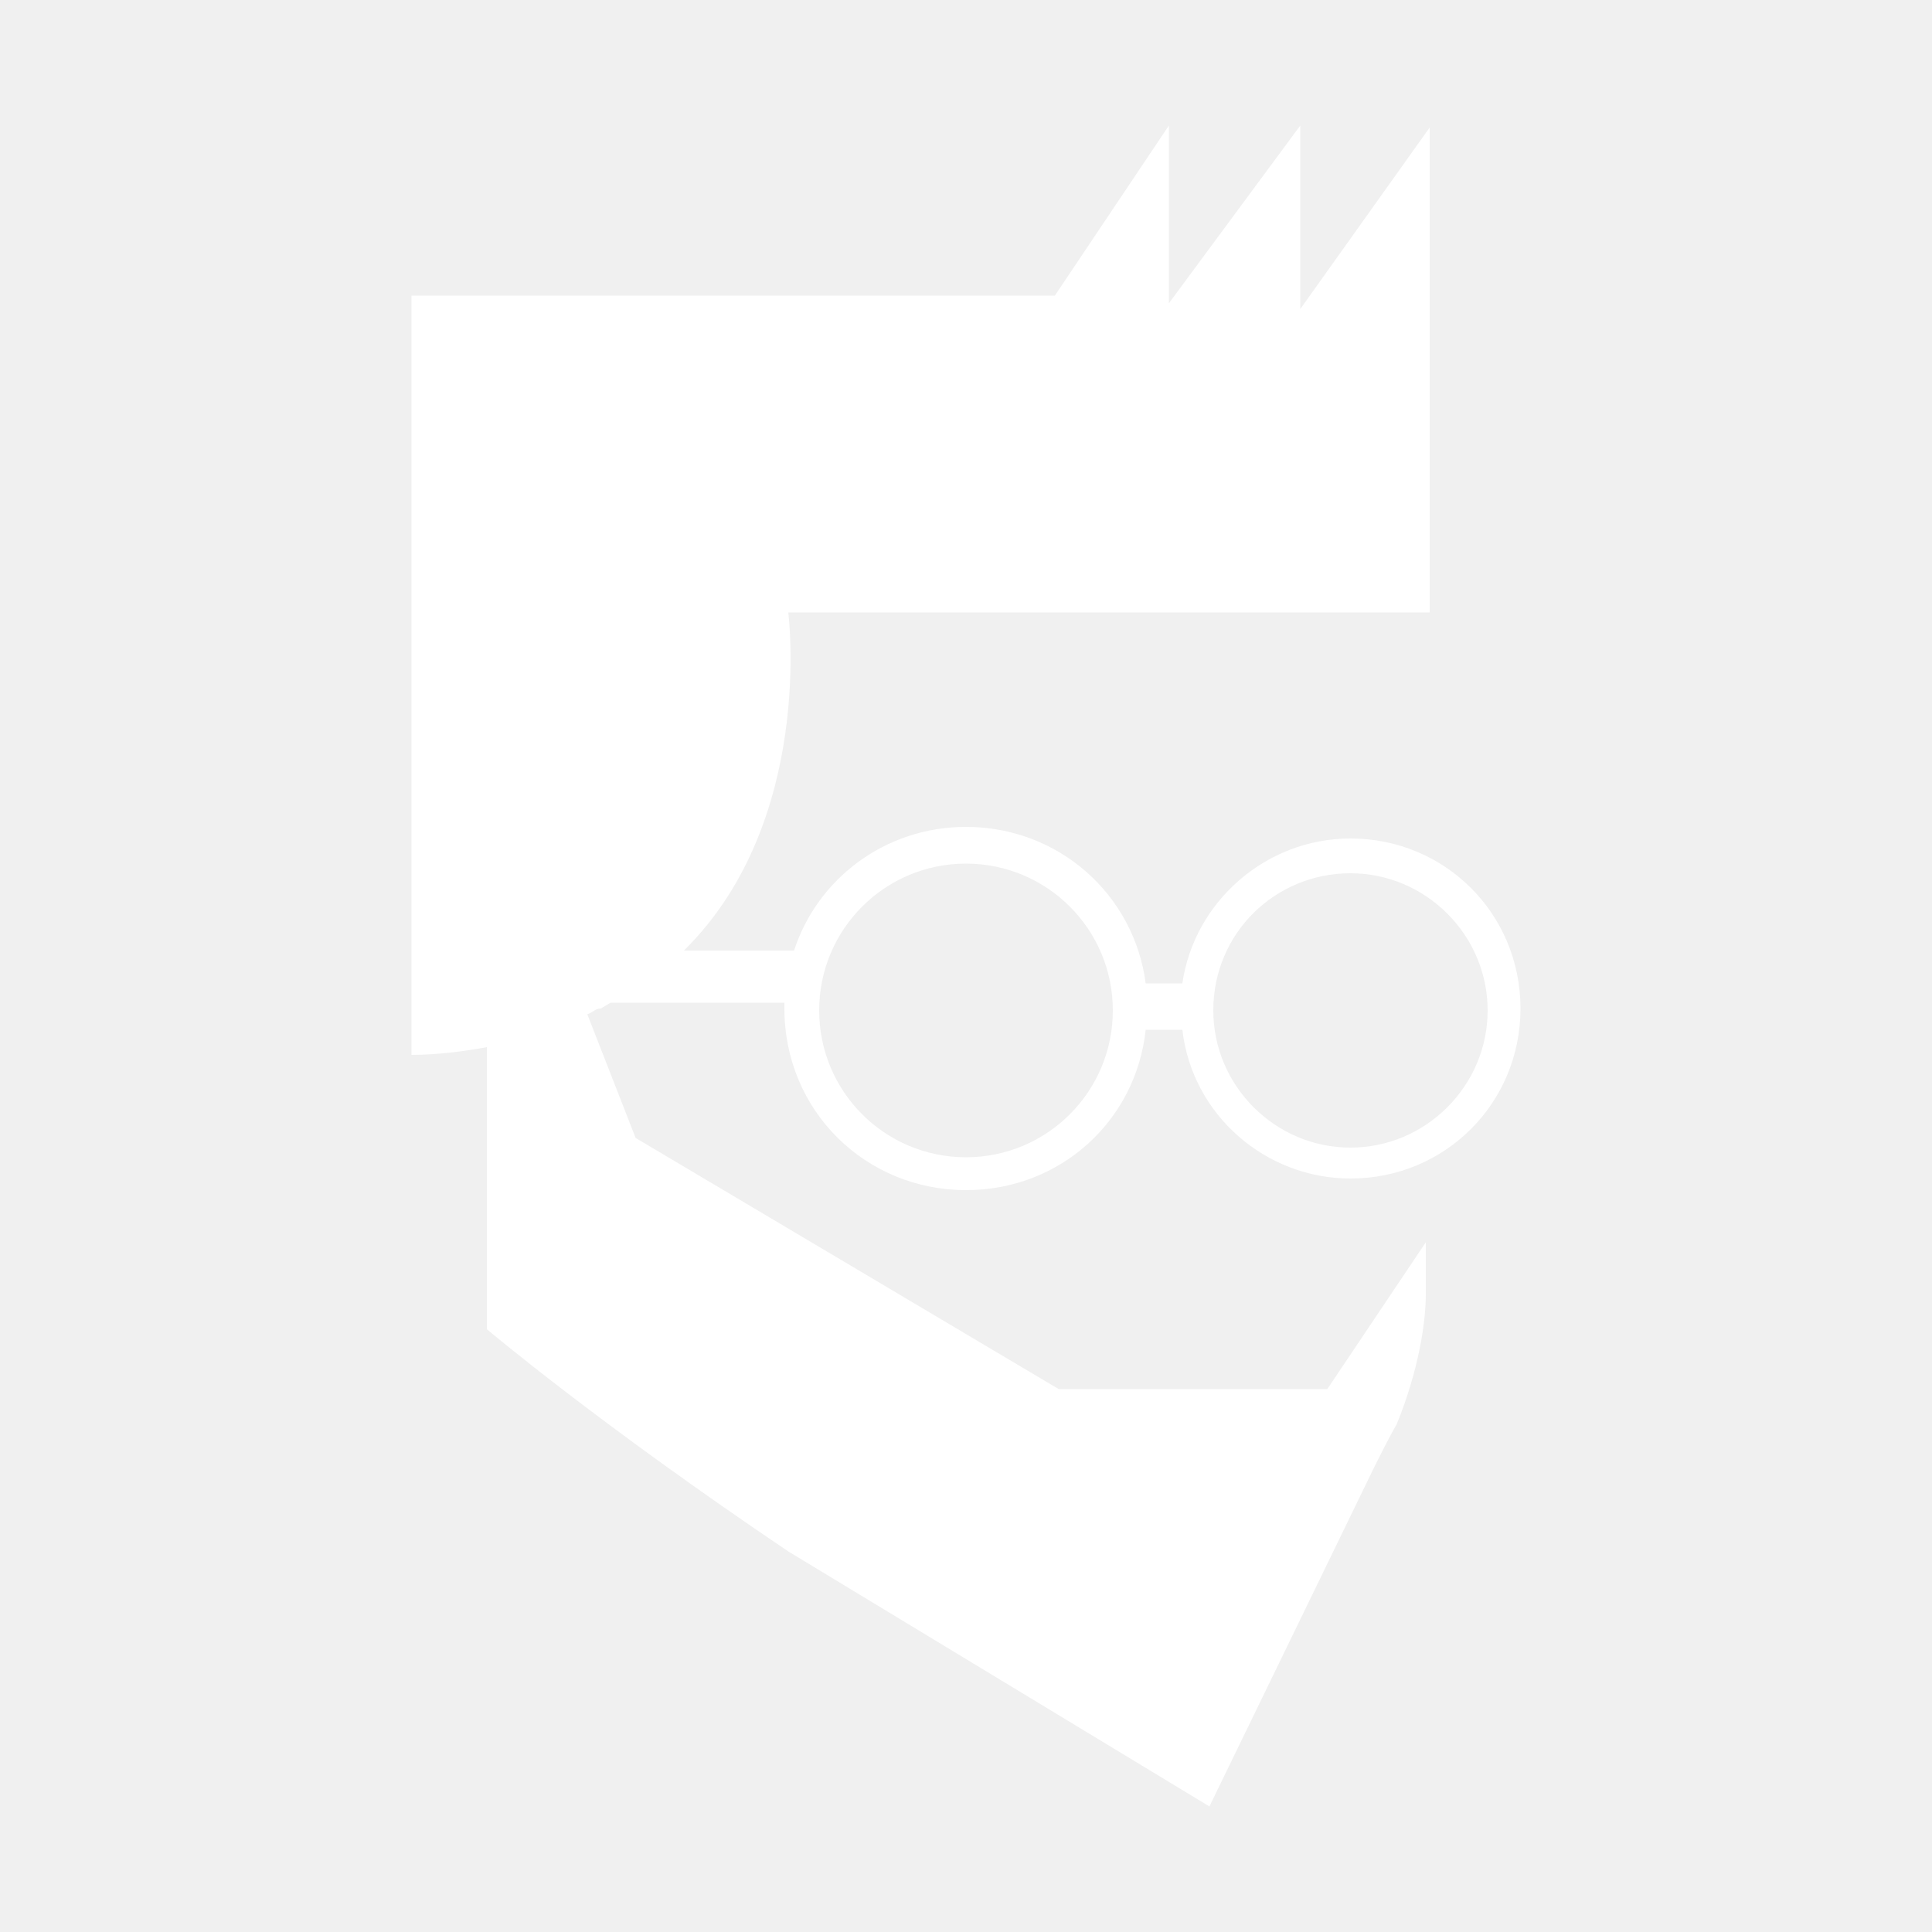
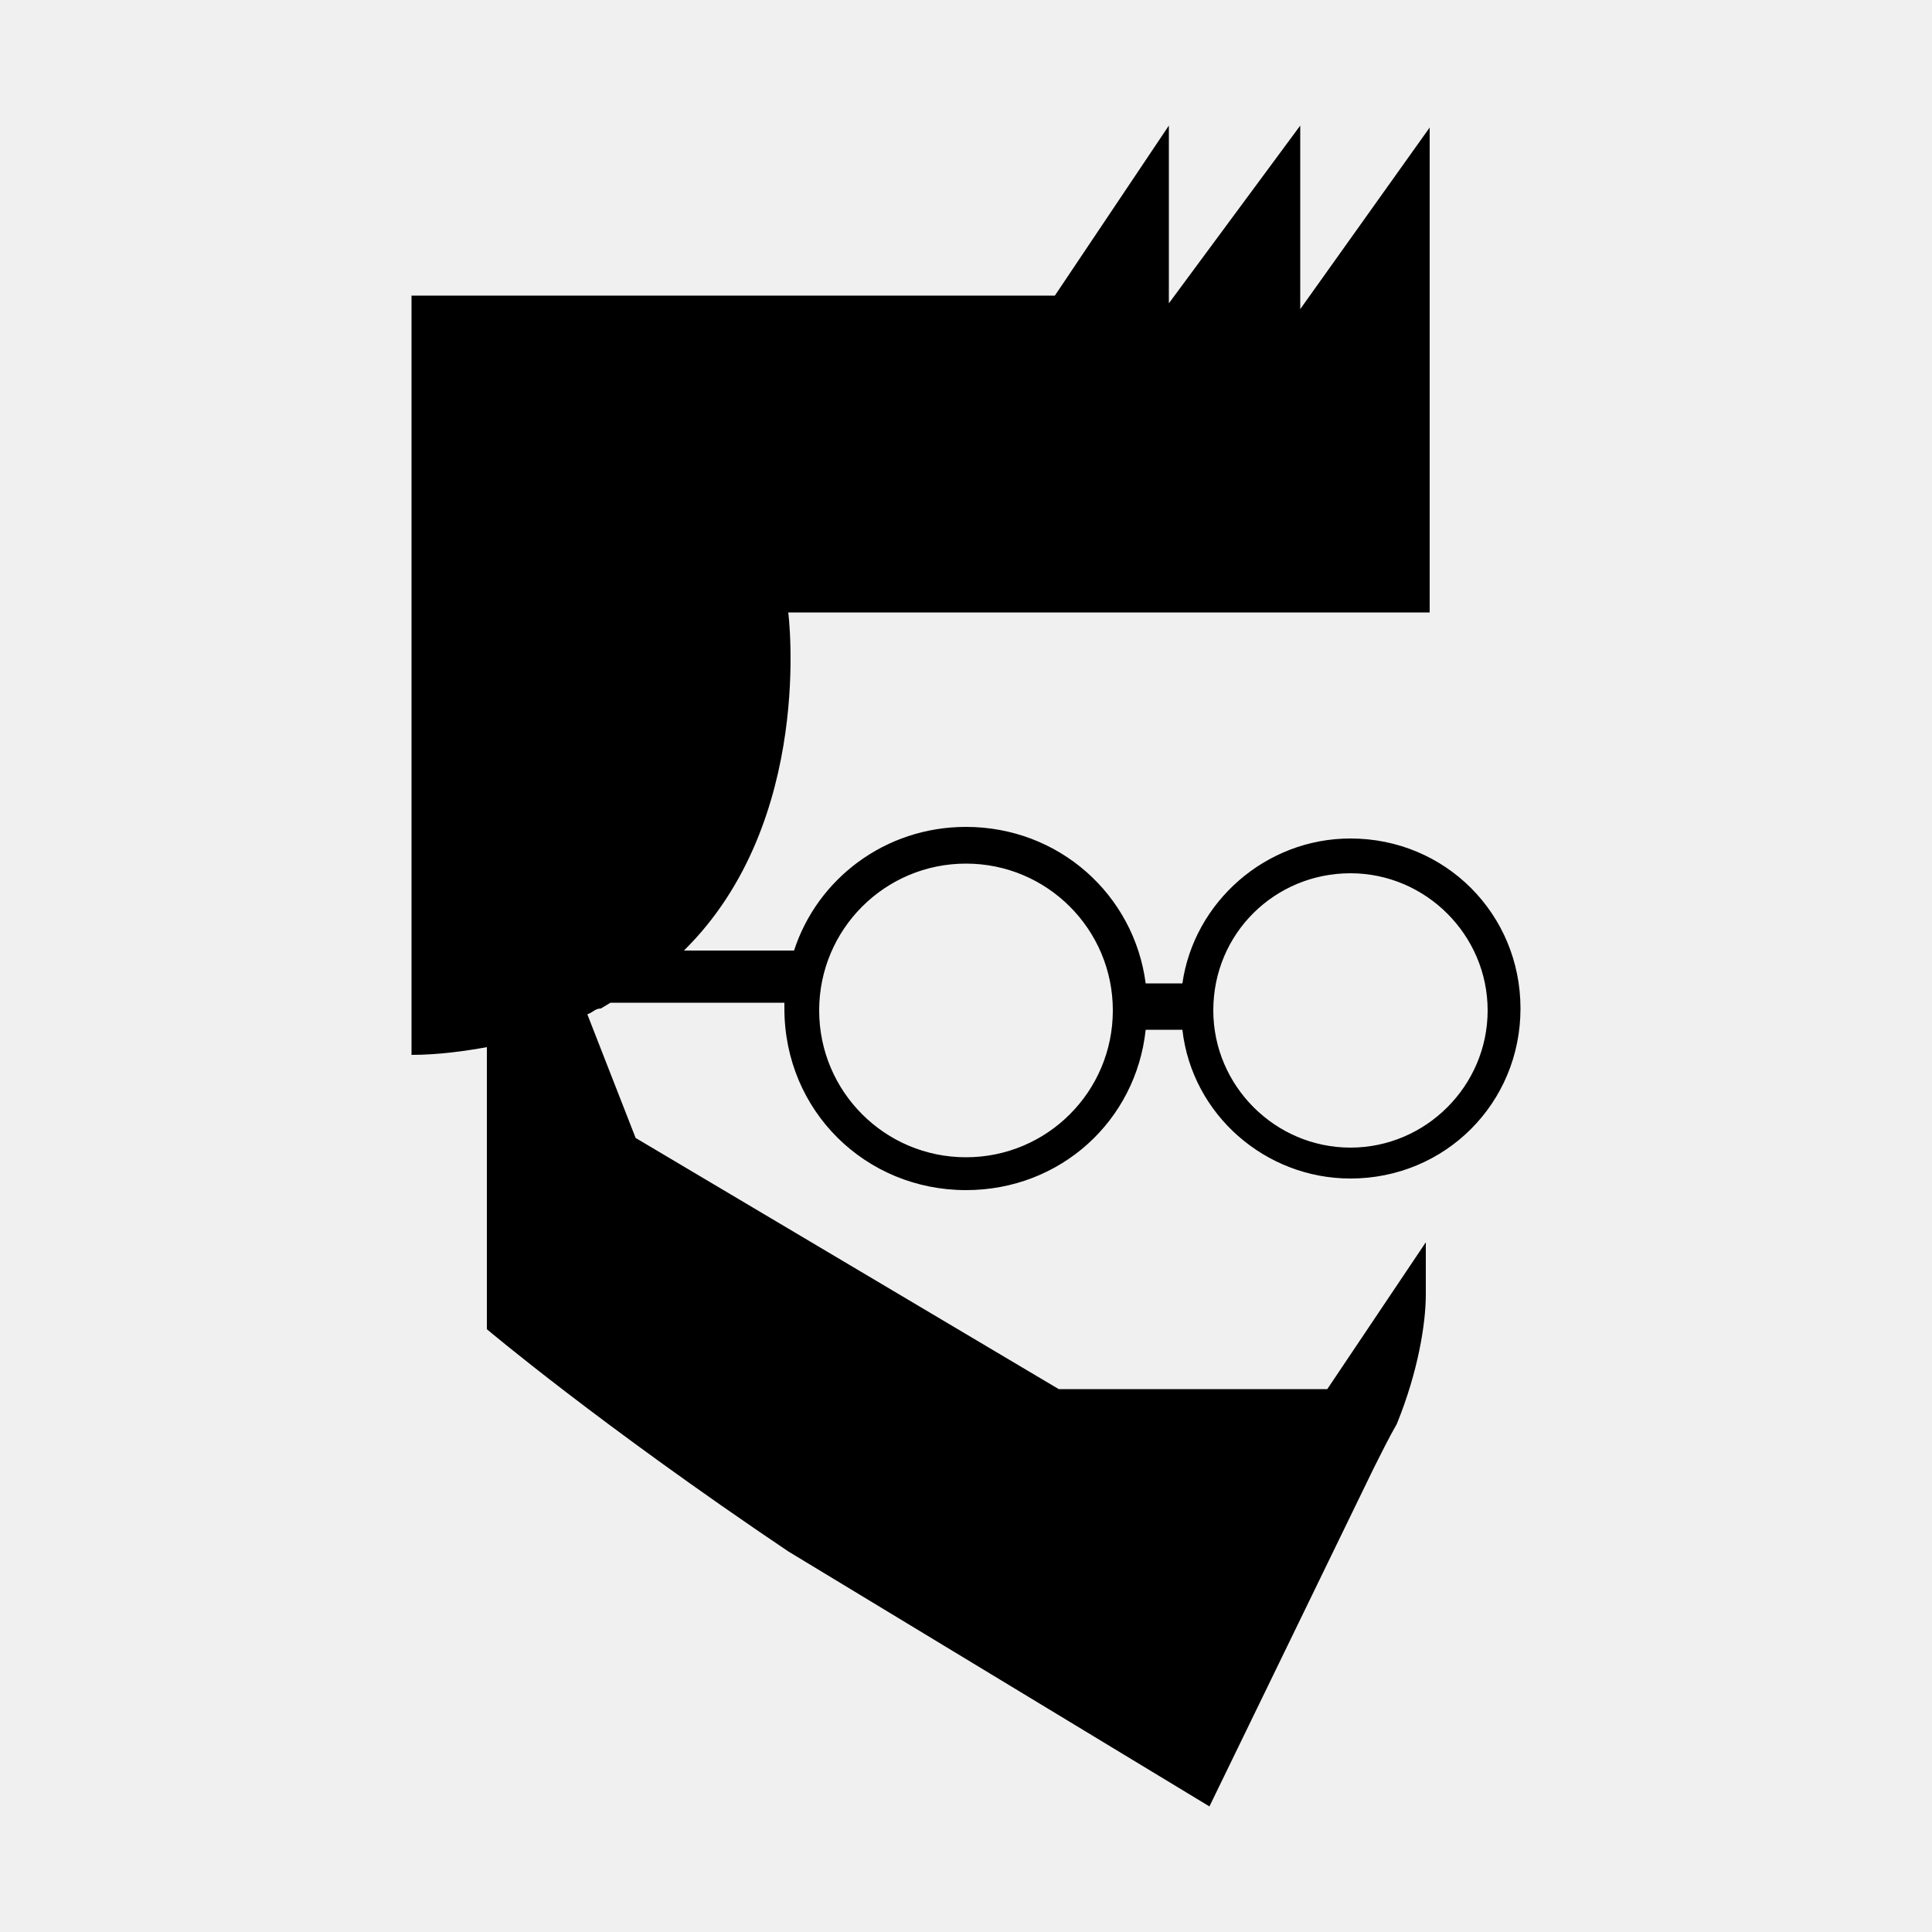
<svg xmlns="http://www.w3.org/2000/svg" version="1.1" id="Ebene_1" x="0px" y="0px" viewBox="-199 201 100 100" style="enable-background:new -199 201 100 100;" xml:space="preserve">
-   <style type="text/css">
- 	.st0{fill:#FFFFFF;}
- </style>
-   <path class="st0" d="M-149,262.6c4.9,0,8.8-3.6,9.3-8.3h1.9c0.5,4.4,4.3,7.7,8.7,7.7c4.9,0,8.8-3.9,8.8-8.8s-3.9-8.8-8.8-8.8  c-4.4,0-8.1,3.3-8.7,7.5h-1.9c-0.6-4.6-4.5-8.1-9.3-8.1c-4.2,0-7.7,2.7-8.9,6.4h-5.7c6.8-6.7,5.4-17.5,5.4-17.5h33.2v-25.1l-6.7,9.4  v-9.5l-6.8,9.2v-9.2l-5.9,8.8h-33.3v16.5v22.8c1.4,0,2.8-0.2,3.9-0.4v14.6c0,0,5.8,4.9,15.6,11.5l21.8,13.2l8.5-17.5  c0.4-0.8,0.8-1.6,1.2-2.3c1.1-2.7,1.5-5.2,1.5-6.7v-2.7l-5.1,7.6h-13.9l-21.9-13l-2.5-6.4c0.3-0.1,0.4-0.3,0.7-0.3l0.5-0.3h9  c0,0.1,0,0.3,0,0.3C-158.4,258.5-154.2,262.6-149,262.6z M-129.1,246.2c3.9,0,7.1,3.2,7.1,7.1s-3.2,7.1-7.1,7.1s-7.1-3.2-7.1-7.1  C-136.2,249.3-133,246.2-129.1,246.2z M-149,245.7c4.2,0,7.6,3.4,7.6,7.6s-3.4,7.6-7.6,7.6s-7.6-3.4-7.6-7.6S-153.2,245.7-149,245.7  z" />
+   <path d="M-149,262.6c4.9,0,8.8-3.6,9.3-8.3h1.9c0.5,4.4,4.3,7.7,8.7,7.7c4.9,0,8.8-3.9,8.8-8.8s-3.9-8.8-8.8-8.8  c-4.4,0-8.1,3.3-8.7,7.5h-1.9c-0.6-4.6-4.5-8.1-9.3-8.1c-4.2,0-7.7,2.7-8.9,6.4h-5.7c6.8-6.7,5.4-17.5,5.4-17.5h33.2v-25.1l-6.7,9.4  v-9.5l-6.8,9.2v-9.2l-5.9,8.8h-33.3v16.5v22.8c1.4,0,2.8-0.2,3.9-0.4v14.6c0,0,5.8,4.9,15.6,11.5l21.8,13.2l8.5-17.5  c0.4-0.8,0.8-1.6,1.2-2.3c1.1-2.7,1.5-5.2,1.5-6.7v-2.7l-5.1,7.6h-13.9l-21.9-13l-2.5-6.4c0.3-0.1,0.4-0.3,0.7-0.3l0.5-0.3h9  c0,0.1,0,0.3,0,0.3C-158.4,258.5-154.2,262.6-149,262.6z M-129.1,246.2c3.9,0,7.1,3.2,7.1,7.1s-3.2,7.1-7.1,7.1s-7.1-3.2-7.1-7.1  C-136.2,249.3-133,246.2-129.1,246.2z M-149,245.7c4.2,0,7.6,3.4,7.6,7.6s-3.4,7.6-7.6,7.6s-7.6-3.4-7.6-7.6S-153.2,245.7-149,245.7  z" />
</svg>
